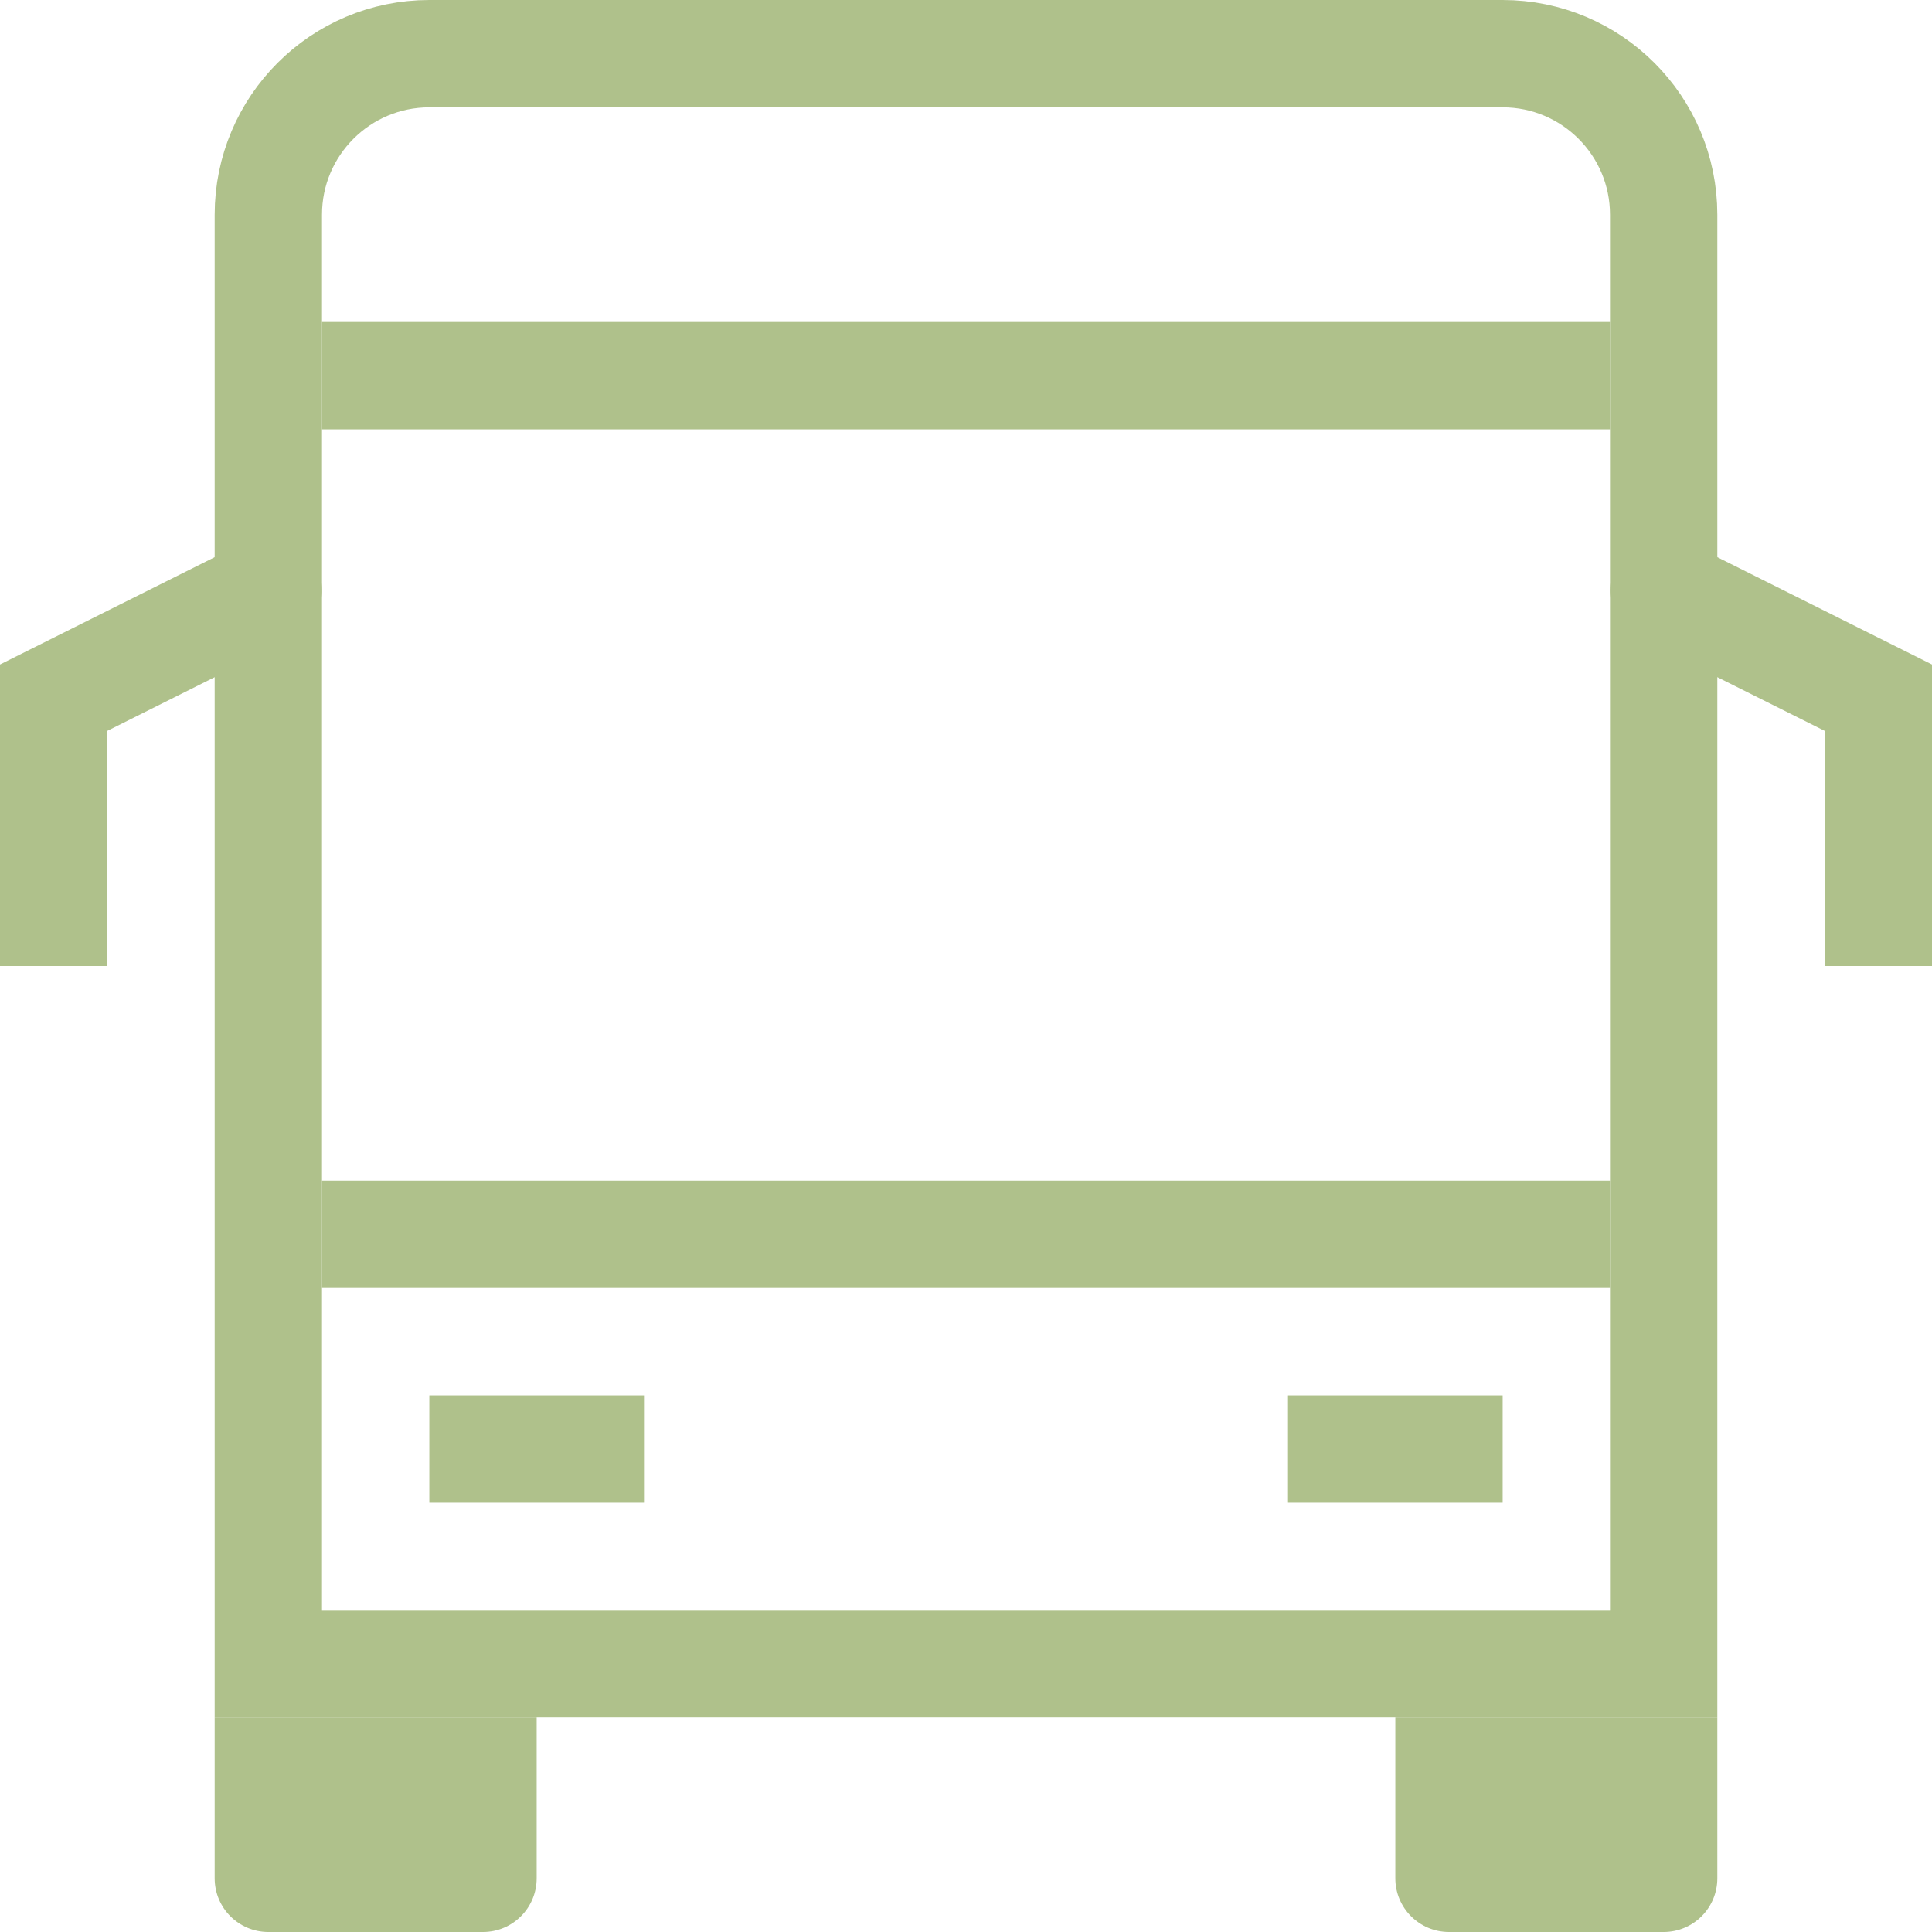
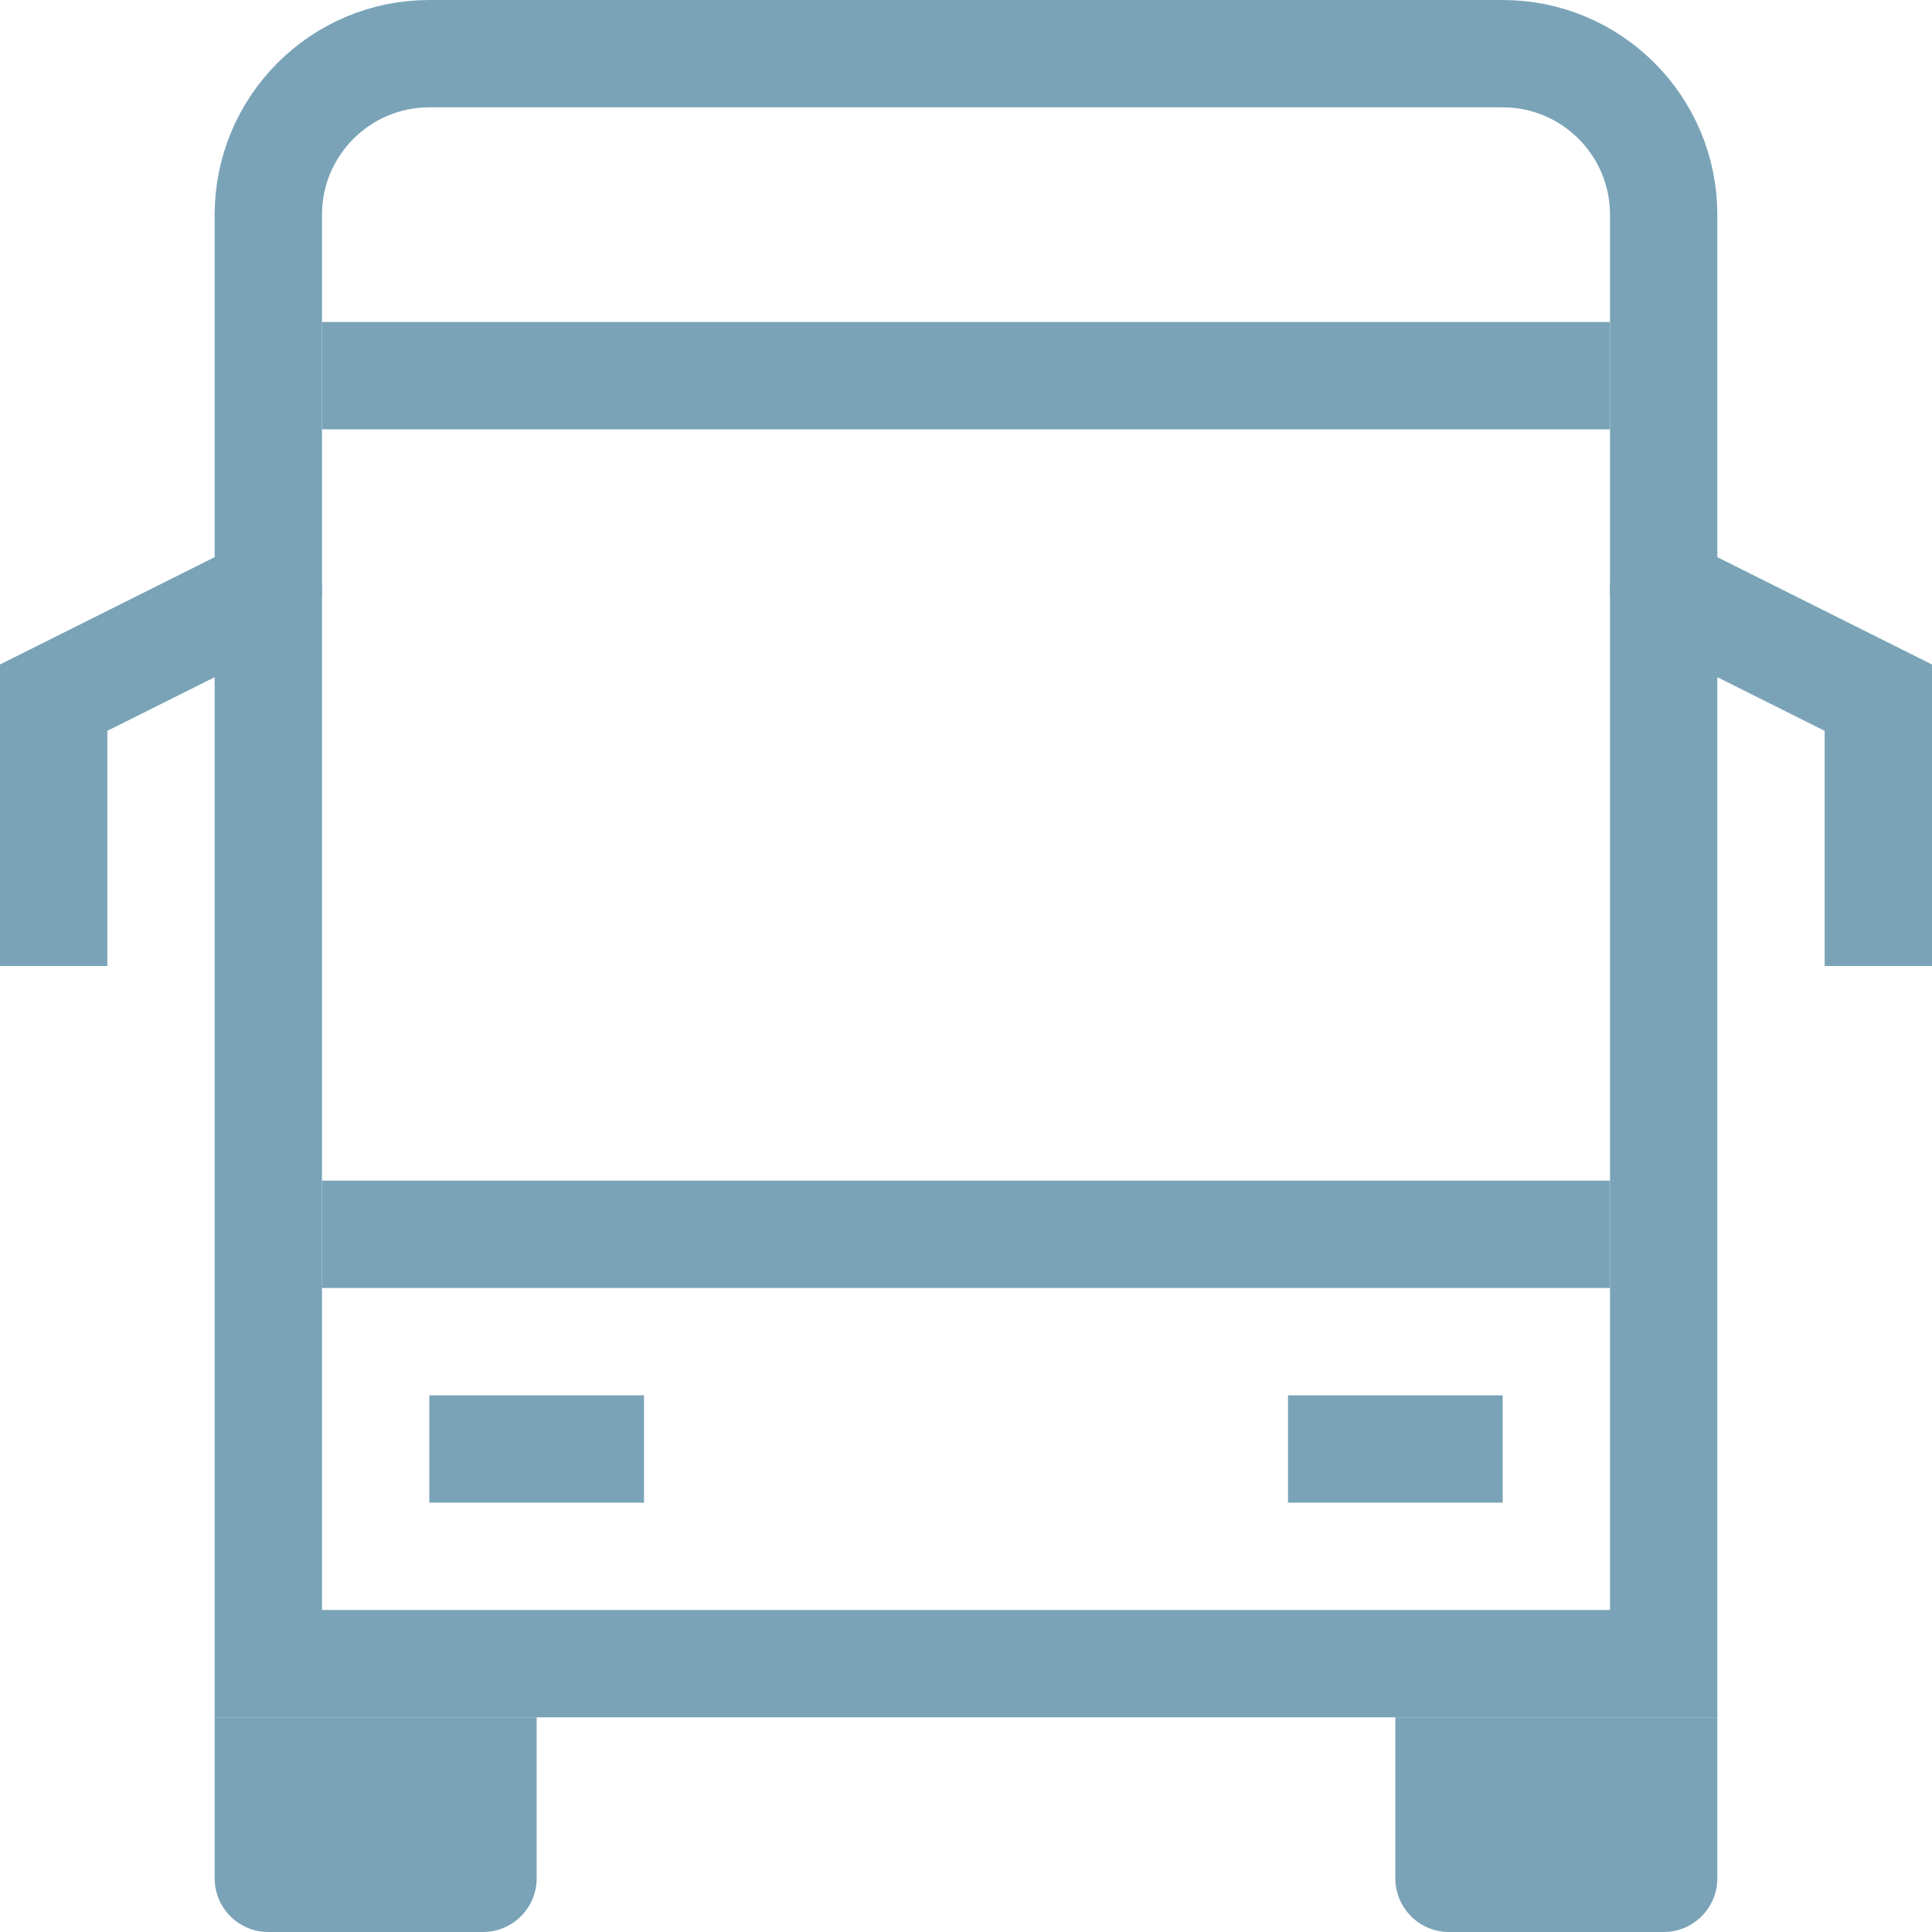
<svg xmlns="http://www.w3.org/2000/svg" width="18" height="18" viewBox="0 0 18 18" fill="none">
  <mask id="mask0_309_5400" maskUnits="userSpaceOnUse" x="0" y="0" width="18" height="18" style="mask-type: alpha;">
-     <rect width="18" height="18" fill="#EED8D8" />
+     <rect width="18" height="18" fill="#7AA3B8" />
  </mask>
  <g mask="url(#mask0_309_5400)">
-     <path d="M13 16H16V17.5C16 17.776 15.776 18 15.5 18H13.5C13.224 18 13 17.776 13 17.5V16Z" fill="#AFC18B" />
-     <path d="M2 16H5V17.5C5 17.776 4.776 18 4.5 18H2.5C2.224 18 2 17.776 2 17.5V16Z" fill="#AFC18B" />
-     <path d="M2.5 2C2.5 1.172 3.172 0.5 4 0.5H14C14.828 0.5 15.5 1.172 15.5 2V15.5H2.5V2Z" stroke="#AFC18B" />
-     <line x1="3" y1="11.5" x2="15" y2="11.5" stroke="#AFC18B" />
-     <line x1="3" y1="3.5" x2="15" y2="3.5" stroke="#AFC18B" />
-     <line x1="4" y1="13.5" x2="6" y2="13.5" stroke="#AFC18B" />
-     <line x1="12" y1="13.5" x2="14" y2="13.5" stroke="#AFC18B" />
-     <path d="M2.724 5.947C2.971 5.824 3.071 5.523 2.947 5.276C2.824 5.029 2.523 4.929 2.276 5.053L2.724 5.947ZM0.5 6.5L0.276 6.053L0 6.191V6.5H0.5ZM0 8.5V9H1V8.5H0ZM2.276 5.053L0.276 6.053L0.724 6.947L2.724 5.947L2.276 5.053ZM0 6.5V8.5H1V6.5H0Z" fill="#AFC18B" />
-     <path d="M15.276 5.947C15.029 5.824 14.929 5.523 15.053 5.276C15.176 5.029 15.477 4.929 15.724 5.053L15.276 5.947ZM17.5 6.5L17.724 6.053L18 6.191V6.5H17.5ZM18 8.5V9H17V8.5H18ZM15.724 5.053L17.724 6.053L17.276 6.947L15.276 5.947L15.724 5.053ZM18 6.5V8.5H17V6.5H18Z" fill="#AFC18B" />
+     <path d="M13 16H16V17.5C16 17.776 15.776 18 15.5 18H13.5C13.224 18 13 17.776 13 17.5V16Z" fill="#7AA3B8" />
+     <path d="M2 16H5V17.5C5 17.776 4.776 18 4.5 18H2.5C2.224 18 2 17.776 2 17.5V16Z" fill="#7AA3B8" />
+     <path d="M2.5 2C2.5 1.172 3.172 0.5 4 0.5H14C14.828 0.5 15.5 1.172 15.5 2V15.5H2.5V2Z" stroke="#7AA3B8" />
+     <line x1="3" y1="11.5" x2="15" y2="11.5" stroke="#7AA3B8" />
+     <line x1="3" y1="3.5" x2="15" y2="3.5" stroke="#7AA3B8" />
+     <line x1="4" y1="13.5" x2="6" y2="13.5" stroke="#7AA3B8" />
+     <line x1="12" y1="13.5" x2="14" y2="13.5" stroke="#7AA3B8" />
+     <path d="M2.724 5.947C2.971 5.824 3.071 5.523 2.947 5.276C2.824 5.029 2.523 4.929 2.276 5.053L2.724 5.947ZM0.5 6.5L0.276 6.053L0 6.191V6.5H0.5ZM0 8.5V9H1V8.5H0ZM2.276 5.053L0.276 6.053L0.724 6.947L2.724 5.947L2.276 5.053ZM0 6.5V8.5H1V6.5H0Z" fill="#7AA3B8" />
+     <path d="M15.276 5.947C15.029 5.824 14.929 5.523 15.053 5.276C15.176 5.029 15.477 4.929 15.724 5.053L15.276 5.947ZM17.5 6.5L17.724 6.053L18 6.191V6.5H17.5ZM18 8.5V9H17V8.5H18ZM15.724 5.053L17.724 6.053L17.276 6.947L15.276 5.947L15.724 5.053ZM18 6.5V8.5H17V6.5H18Z" fill="#7AA3B8" />
  </g>
</svg>
